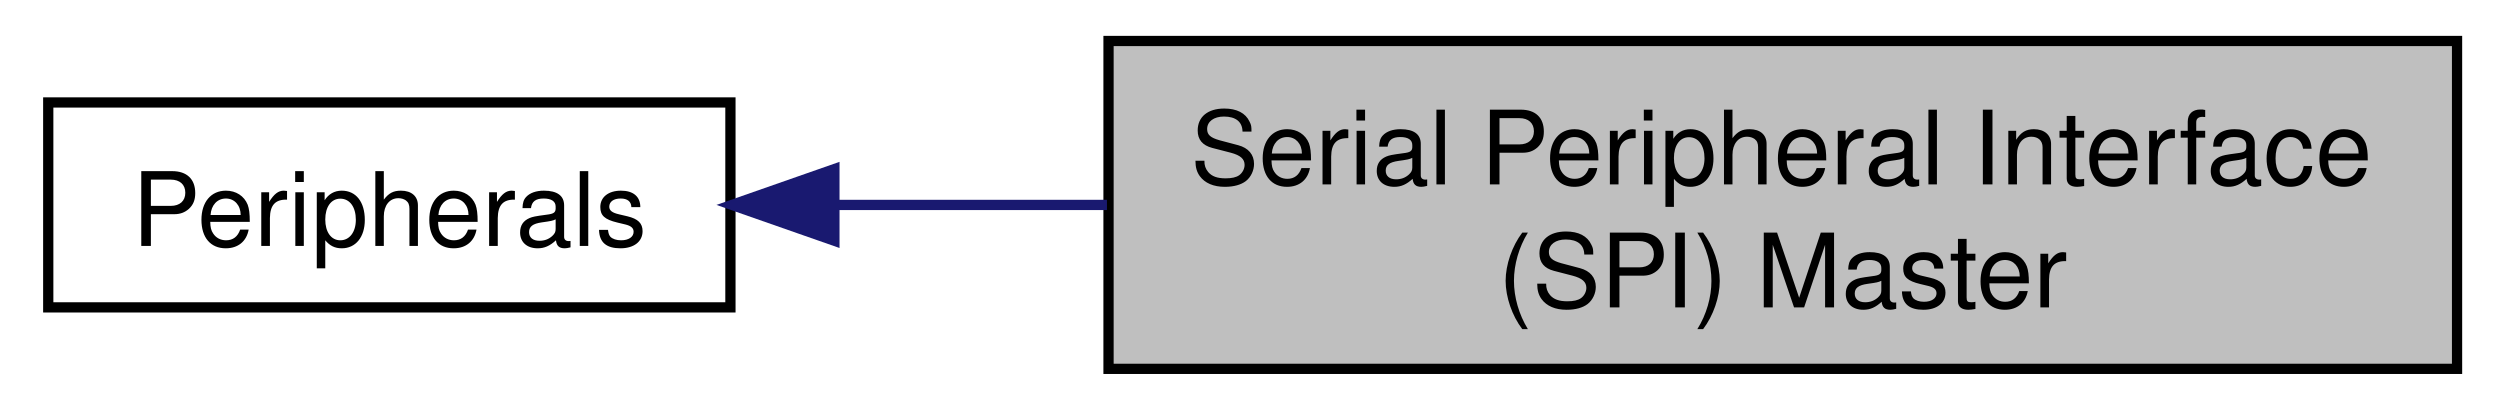
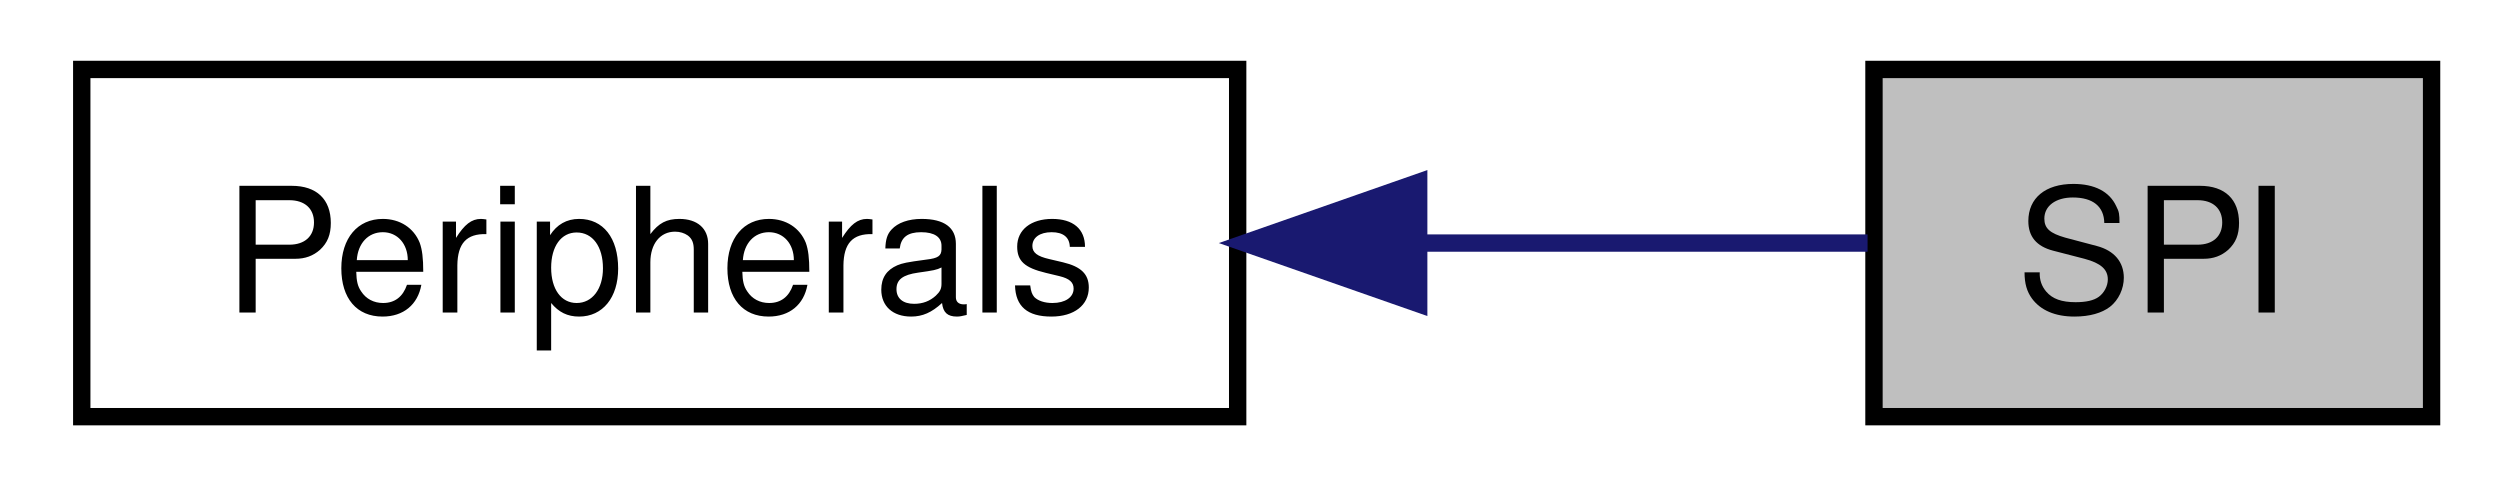
- <svg xmlns="http://www.w3.org/2000/svg" xmlns:xlink="http://www.w3.org/1999/xlink" width="244pt" height="40pt" viewBox="0.00 0.00 244.00 40.00">
-   <g id="graph0" class="graph" transform="scale(1 1) rotate(0) translate(4 36)">
+ <svg xmlns="http://www.w3.org/2000/svg" xmlns:xlink="http://www.w3.org/1999/xlink" width="144pt" height="28pt" viewBox="0.00 0.00 144.00 28.00">
+   <g id="graph0" class="graph" transform="scale(1 1) rotate(0) translate(4 24)">
    <g id="node1" class="node">
      <g id="a_node1">
        <a xlink:href="group___p_e_r_i_p_h.html" target="_top" xlink:title="Peripherals">
-           <polygon fill="none" stroke="black" points="0.709,-6 0.709,-26 67.29,-26 67.29,-6 0.709,-6" />
-           <text text-anchor="middle" x="34" y="-12" font-family="Helvetica,sans-Serif" font-size="10.00">Peripherals</text>
+           <polygon fill="none" stroke="black" points="0.709,-0 0.709,-20 67.29,-20 67.29,-0 0.709,-0" />
+           <text text-anchor="middle" x="34" y="-6" font-family="Helvetica,sans-Serif" font-size="10.00">Peripherals</text>
        </a>
      </g>
    </g>
    <g id="node2" class="node">
-       <polygon fill="#bfbfbf" stroke="black" points="104.192,-0 104.192,-32 235.808,-32 235.808,-0 104.192,-0" />
-       <text text-anchor="start" x="112.192" y="-18" font-family="Helvetica,sans-Serif" font-size="10.00">Serial Peripheral Interface</text>
-       <text text-anchor="middle" x="170" y="-6" font-family="Helvetica,sans-Serif" font-size="10.00"> (SPI) Master</text>
+       <polygon fill="#bfbfbf" stroke="black" points="103.941,-0 103.941,-20 136.059,-20 136.059,-0 103.941,-0" />
+       <text text-anchor="middle" x="120" y="-6" font-family="Helvetica,sans-Serif" font-size="10.00">SPI</text>
    </g>
    <g id="edge1" class="edge">
-       <path fill="none" stroke="midnightblue" d="M77.713,-16C86.112,-16 95.1,-16 104.039,-16" />
-       <polygon fill="midnightblue" stroke="midnightblue" points="77.438,-12.5 67.438,-16 77.438,-19.5 77.438,-12.5" />
+       <path fill="none" stroke="midnightblue" d="M78.004,-10C87.174,-10 96.279,-10 103.572,-10" />
+       <polygon fill="midnightblue" stroke="midnightblue" points="77.717,-6.5 67.717,-10 77.717,-13.5 77.717,-6.5" />
    </g>
  </g>
</svg>
